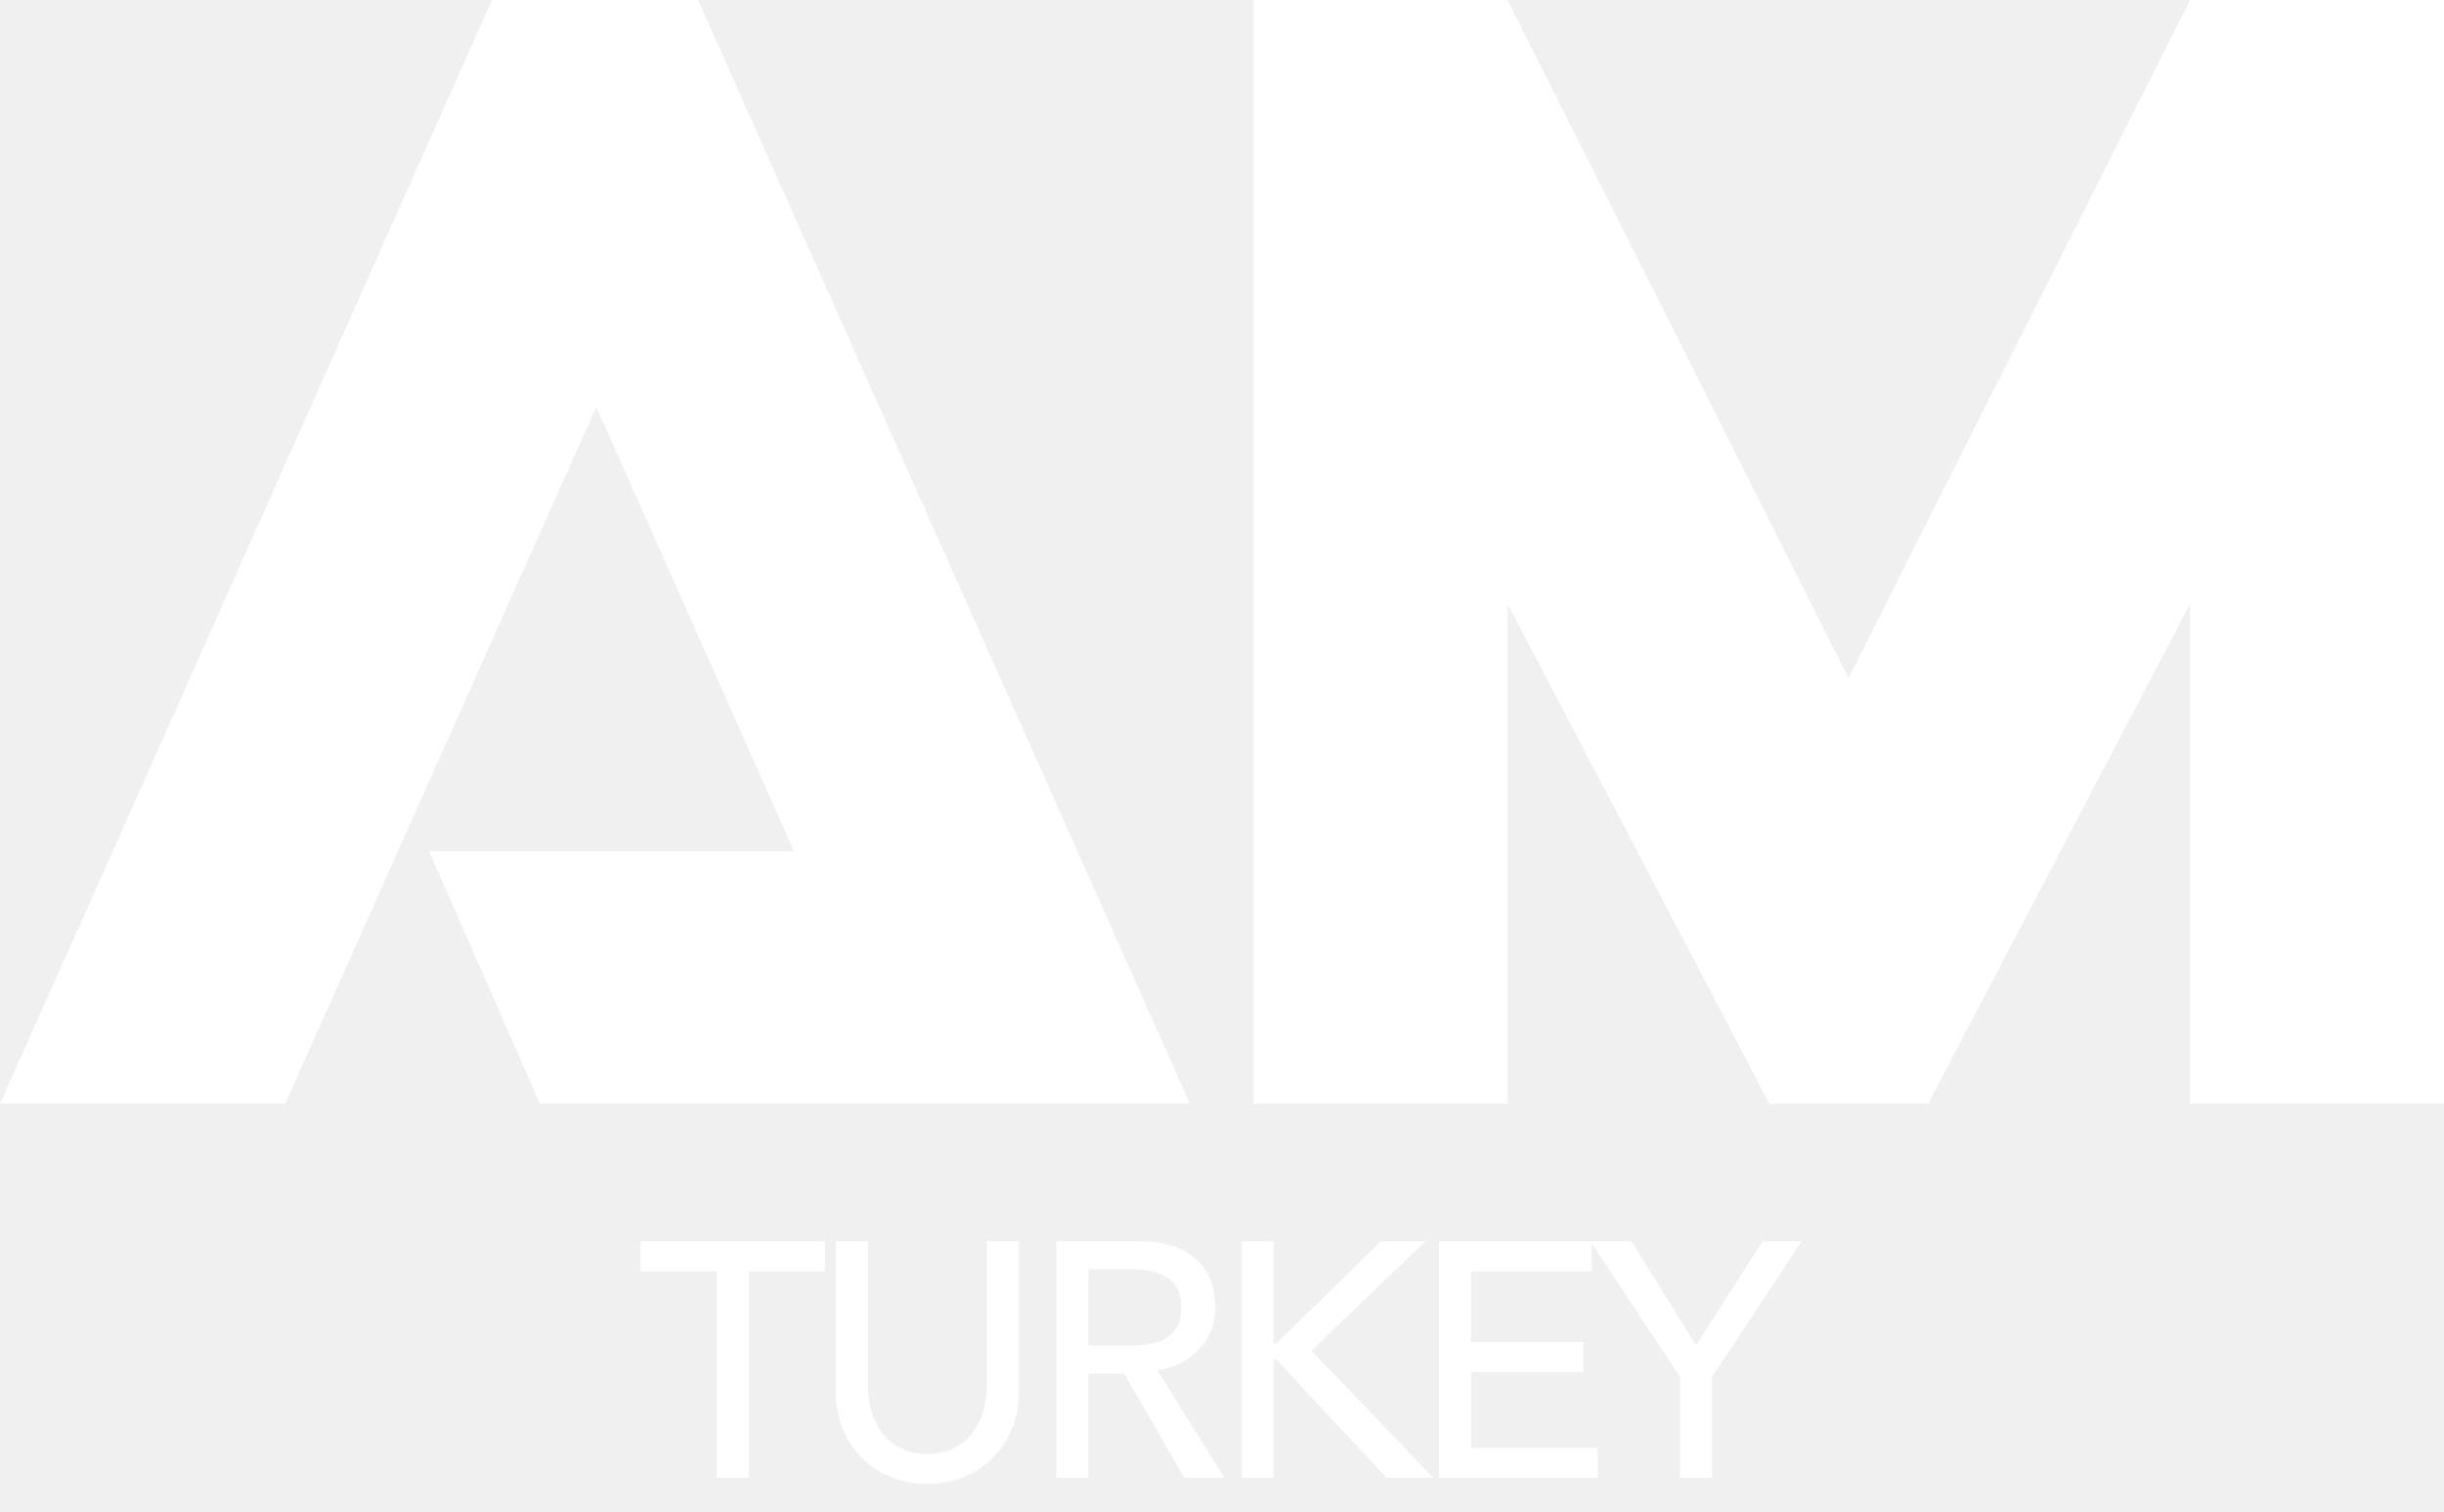
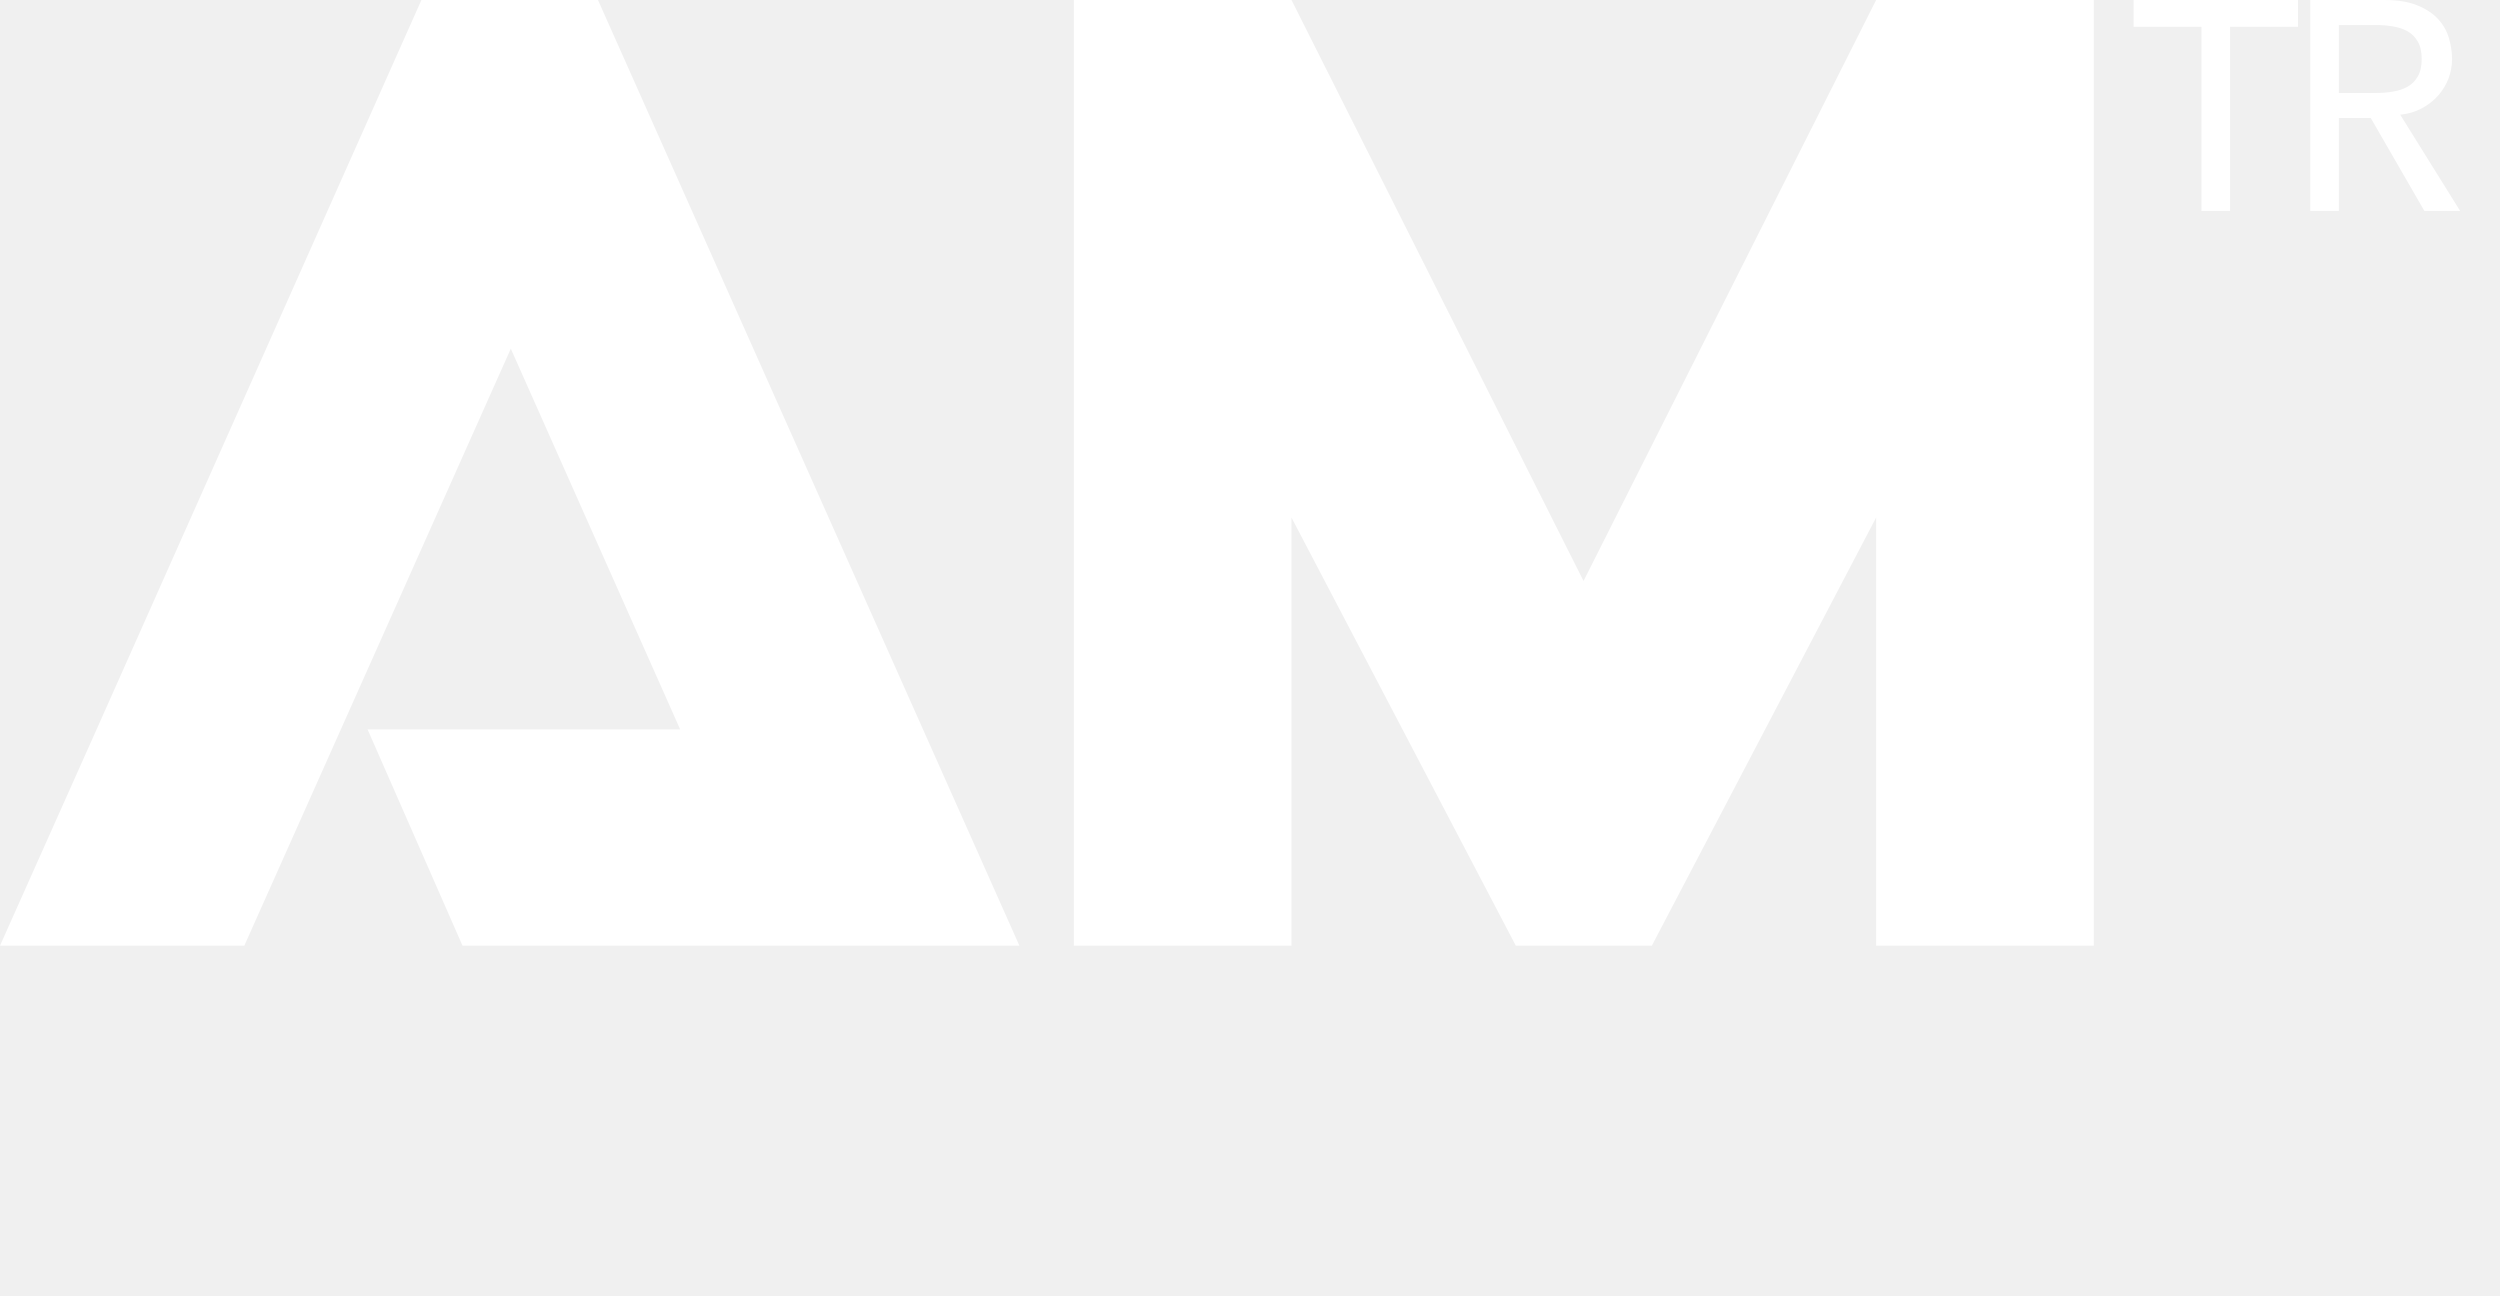
- <svg xmlns="http://www.w3.org/2000/svg" viewBox="0 0 71.11 44" fill="#fff">
-   <g transform="translate(0 0)">
-     <path d="M3.281 24.773L14.313 0H20.31L34.623 32.119H15.709L12.484 24.773H23.101L17.349 11.843L8.298 32.119H0" />
-     <path d="M71.114 32.119H63.721V17.578L56.103 32.119H51.483L43.864 17.578V32.119H36.472V0H43.864L53.783 19.733L63.721 0H71.114V32.119Z" />
-   </g>
-   <g transform="translate(-1.038 0) scale(0.187)">
-     <path d="M117.08 197.86H105.22V193.18H133.93V197.86H122.07V230H117.08Z M140.58 193.18V215.75Q140.58 217.47 141.05 219.31Q141.52 221.16 142.61 222.72Q143.7 224.28 145.47 225.27Q147.24 226.26 149.84 226.26Q152.44 226.26 154.21 225.27Q155.97 224.28 157.07 222.72Q158.16 221.16 158.63 219.31Q159.09 217.47 159.09 215.75V193.18H164.09V216.53Q164.09 219.76 162.99 222.38Q161.9 225.01 159.98 226.93Q158.05 228.86 155.45 229.9Q152.85 230.94 149.84 230.94Q146.82 230.94 144.22 229.9Q141.62 228.86 139.7 226.93Q137.77 225.01 136.68 222.38Q135.59 219.76 135.59 216.53V193.18Z M169.91 193.18H182.86Q186.39 193.18 188.68 194.15Q190.97 195.11 192.3 196.59Q193.62 198.07 194.14 199.92Q194.66 201.76 194.66 203.48Q194.66 205.25 194.04 206.89Q193.41 208.52 192.24 209.85Q191.07 211.18 189.38 212.09Q187.69 213 185.61 213.2L196.07 230H189.83L180.47 213.78H174.9V230H169.91ZM174.9 209.41H181.45Q182.91 209.41 184.34 209.17Q185.77 208.94 186.89 208.32Q188.01 207.69 188.68 206.52Q189.36 205.35 189.36 203.48Q189.36 201.61 188.68 200.44Q188.01 199.27 186.89 198.64Q185.77 198.02 184.34 197.79Q182.91 197.55 181.45 197.55H174.9Z M198.72 193.18H203.71V209.1H204.13L220.4 193.18H227.37L209.59 210.19L228.57 230H221.29L204.13 211.59H203.71V230H198.72Z M229.45 193.18H253.21V197.86H234.44V208.84H251.91V213.52H234.44V225.32H254.15V230H229.45Z M266.94 214.3 253.01 193.18H259.4L269.44 209.36L279.79 193.18H285.87L271.93 214.3V230H266.94Z" />
-   </g>
+ <svg xmlns="http://www.w3.org/2000/svg" viewBox="0 0 84.91 44" fill="#fff">
+   <path d="M3.281 24.773L14.313 0H20.31L34.623 32.119H15.709L12.484 24.773H23.101L17.349 11.843L8.298 32.119H0" />
+   <path d="M71.114 32.119H63.721V17.578L56.103 32.119H51.483L43.864 17.578V32.119H36.472V0H43.864L53.783 19.733L63.721 0H71.114V32.119Z" />
+   <path transform="translate(29.1787 -37.589) scale(0.19458)" d="M234.31 197.86H222.46V193.18H251.16V197.86H239.3V230H234.31Z " />
+   <path transform="translate(60.3543 -37.589) scale(0.19458)" d="M93.08 193.18H106.03Q109.56 193.18 111.85 194.15Q114.14 195.11 115.47 196.59Q116.79 198.07 117.31 199.92Q117.83 201.76 117.83 203.48Q117.83 205.25 117.21 206.89Q116.58 208.52 115.41 209.85Q114.24 211.18 112.55 212.09Q110.86 213 108.78 213.2L119.24 230H113L103.64 213.78H98.07V230H93.08Z M98.07 209.41H104.62Q106.08 209.41 107.51 209.17Q108.94 208.94 110.06 208.32Q111.18 207.69 111.85 206.52Q112.53 205.35 112.53 203.48Q112.53 201.61 111.85 200.44Q111.18 199.27 110.06 198.64Q108.94 198.02 107.51 197.79Q106.08 197.55 104.62 197.55H98.07Z " />
</svg>
